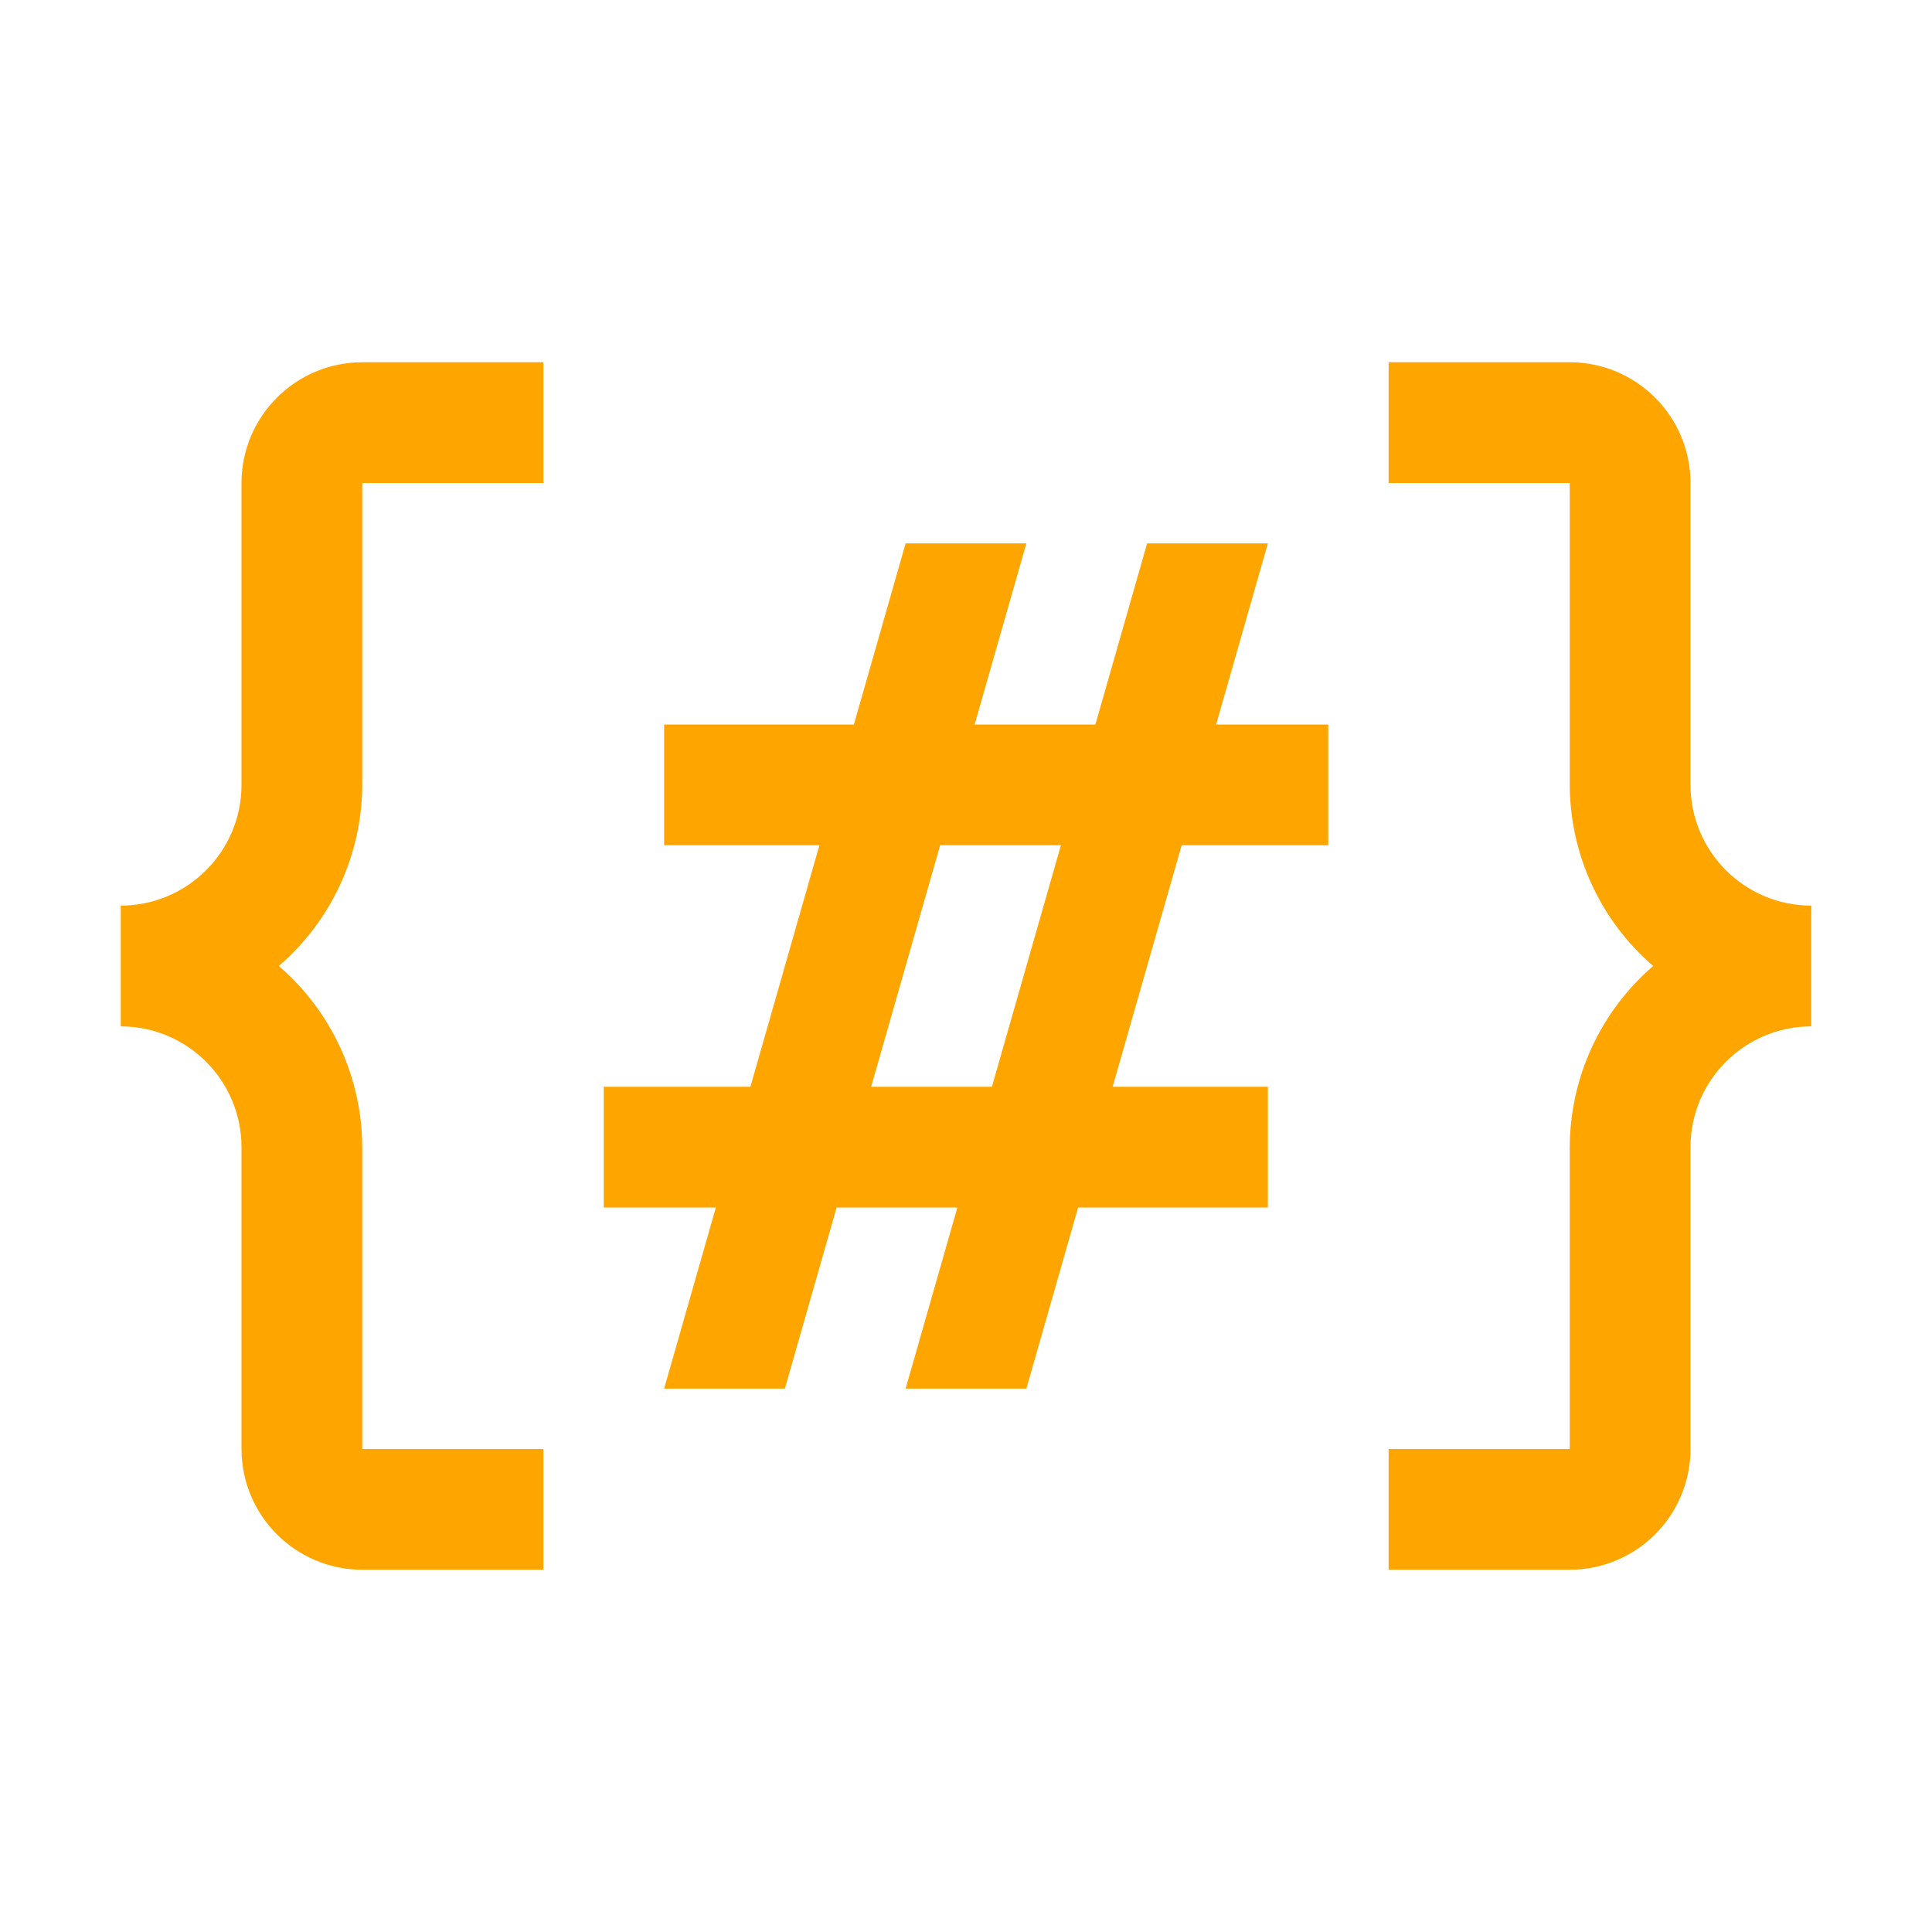
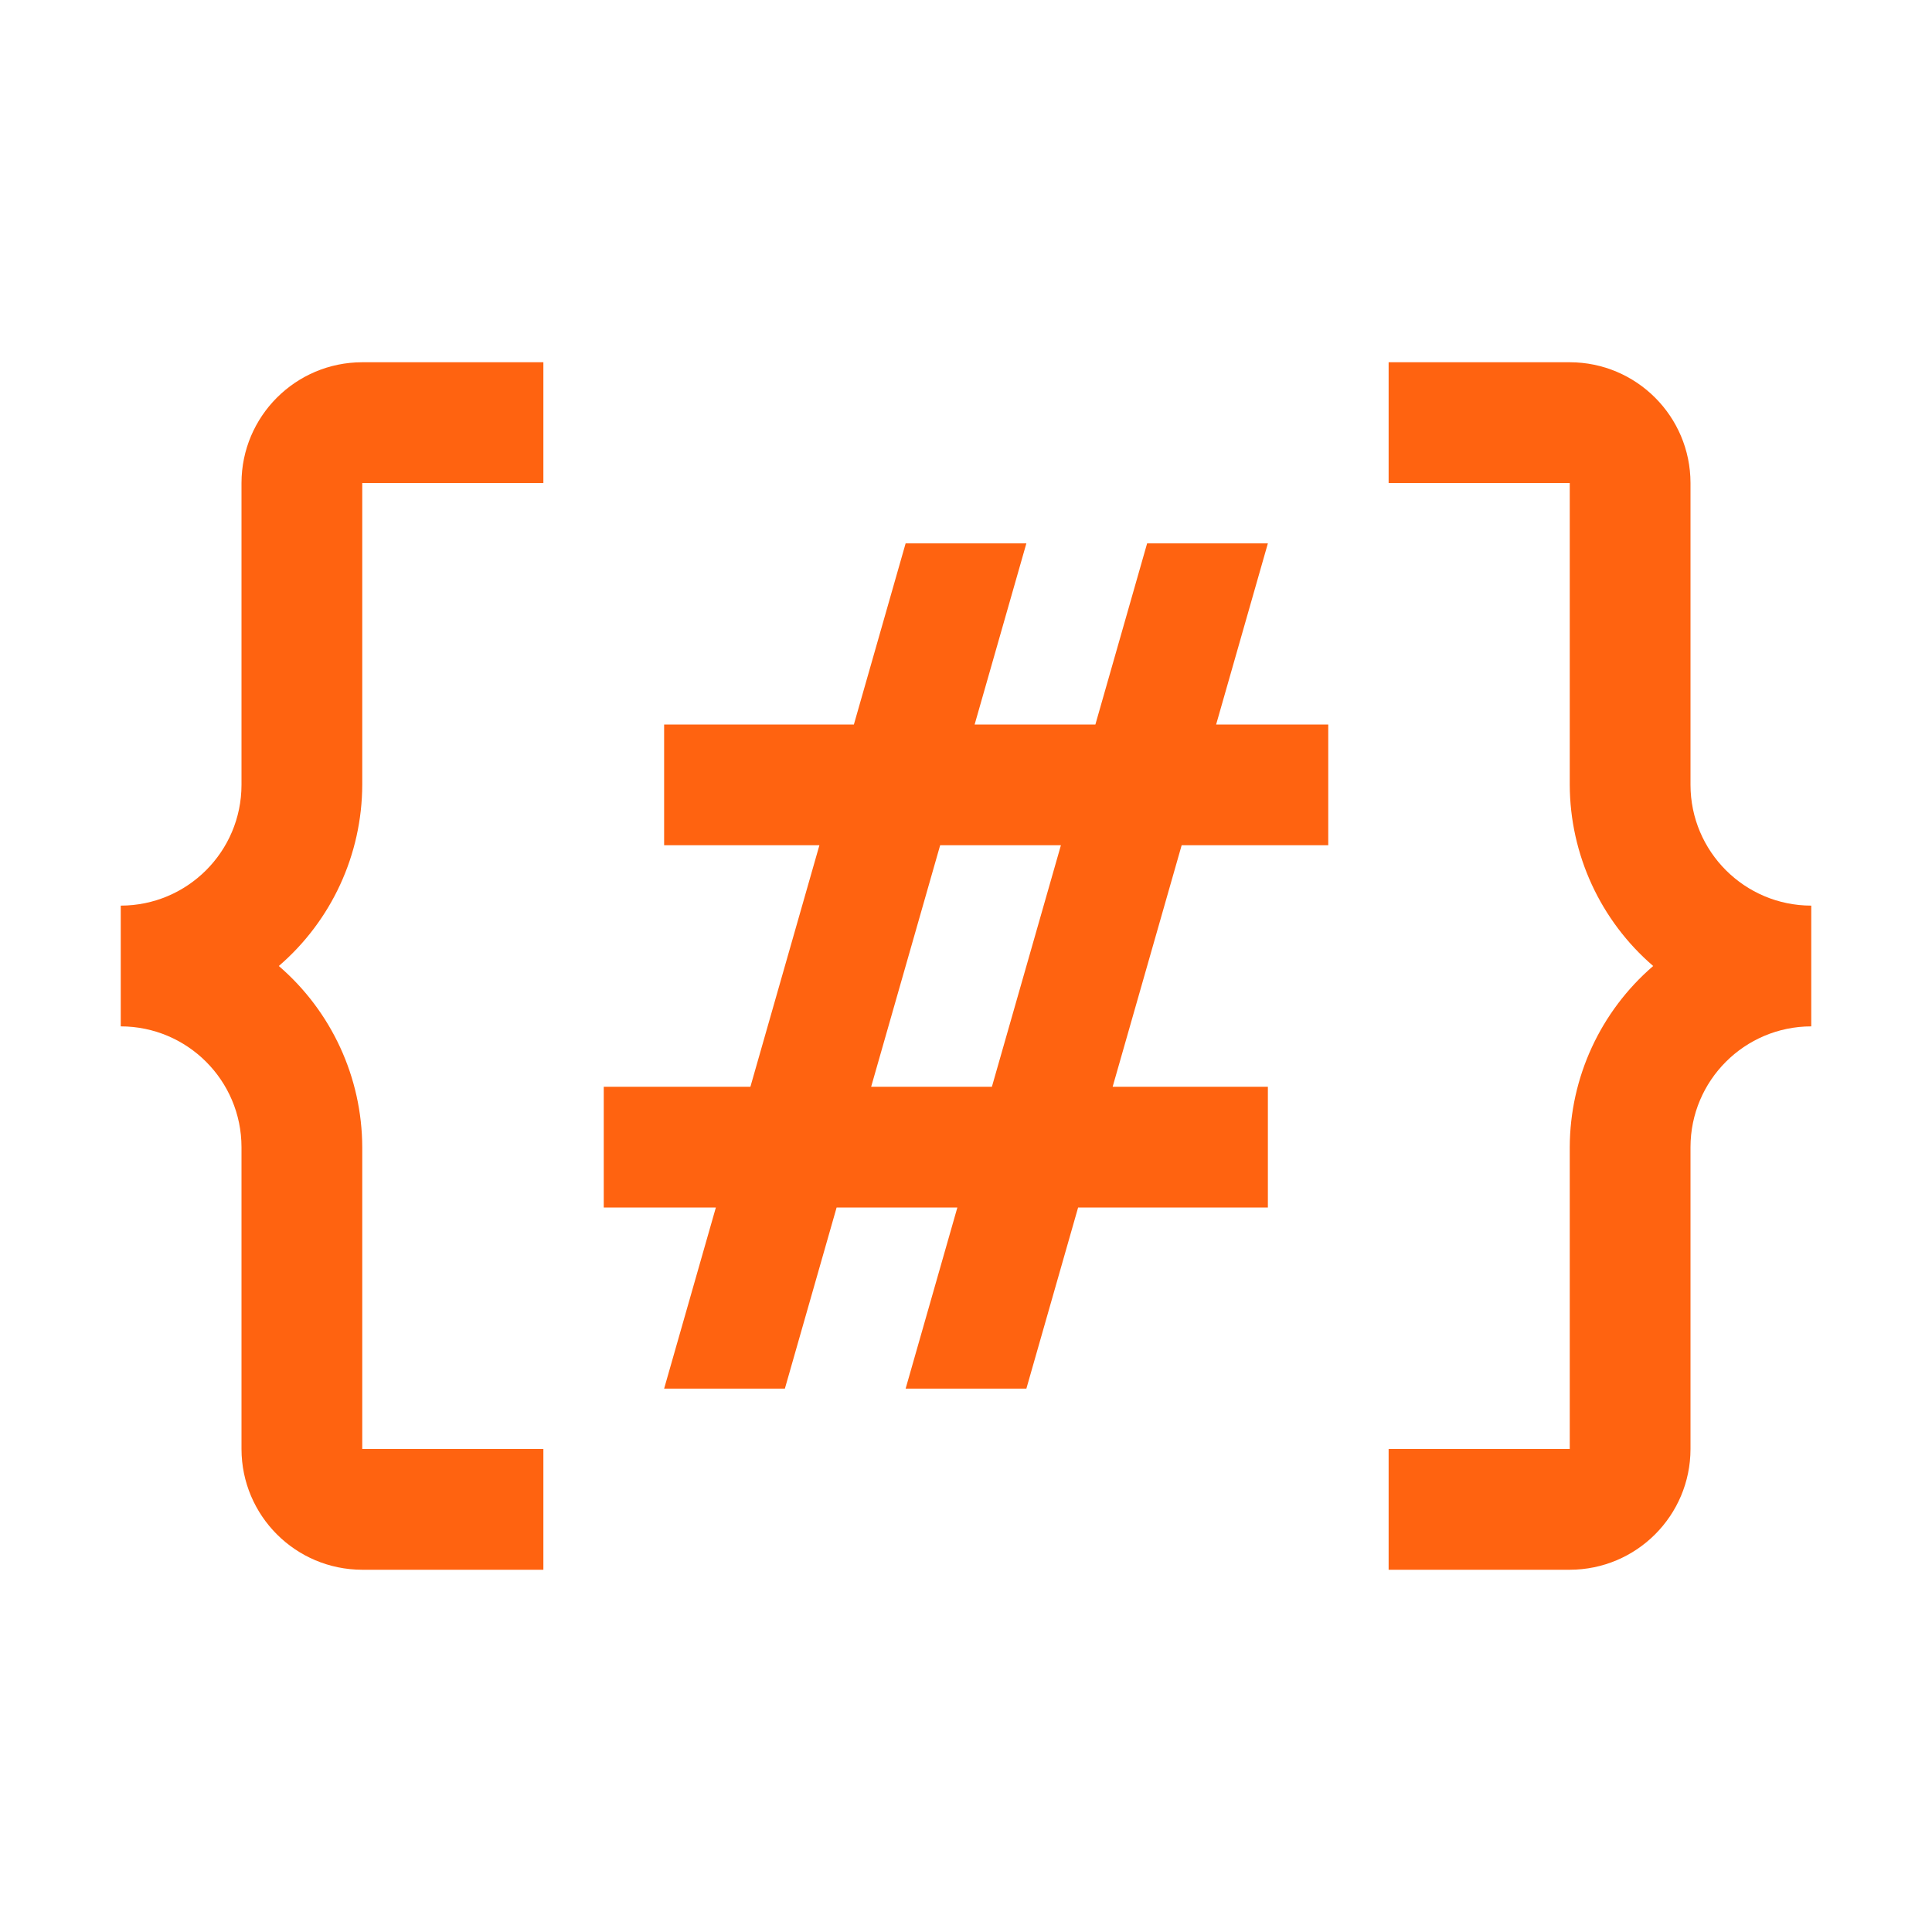
- <svg xmlns="http://www.w3.org/2000/svg" fill="#FFA500" width="35px" height="35px" viewBox="0 0 32 32" id="icon">
+ <svg xmlns="http://www.w3.org/2000/svg" fill="#FF6310" width="35px" height="35px" viewBox="0 0 32 32" id="icon">
  <g id="SVGRepo_bgCarrier" stroke-width="0" />
  <g id="SVGRepo_tracerCarrier" stroke-linecap="round" stroke-linejoin="round" />
  <g id="SVGRepo_iconCarrier">
    <defs>
      <style> .cls-1 { fill-rule: evenodd; } .cls-2 { fill: none; } </style>
    </defs>
    <path d="M28,13V8a2.002,2.002,0,0,0-2-2H23V8h3v5a3.976,3.976,0,0,0,1.382,3A3.976,3.976,0,0,0,26,19v5H23v2h3a2.002,2.002,0,0,0,2-2V19a2.002,2.002,0,0,1,2-2V15A2.002,2.002,0,0,1,28,13Z" />
    <path id="Combined-Shape" class="cls-1" d="M17,9l-.857,3h2L19,9h2l-.857,3H22v2H19.572l-1.143,4H21v2H17.857L17,23H15l.857-3h-2L13,23H11l.857-3H10V18h2.429l1.143-4H11V12h3.143L15,9Zm.572,5h-2l-1.143,4h2Z" />
    <path d="M6,13V8H9V6H6A2.002,2.002,0,0,0,4,8v5a2.002,2.002,0,0,1-2,2v2a2.002,2.002,0,0,1,2,2v5a2.002,2.002,0,0,0,2,2H9V24H6V19a3.976,3.976,0,0,0-1.382-3A3.976,3.976,0,0,0,6,13Z" />
    <rect id="_Transparent_Rectangle_" data-name="&lt;Transparent Rectangle&gt;" class="cls-2" width="32" height="32" />
  </g>
</svg>
